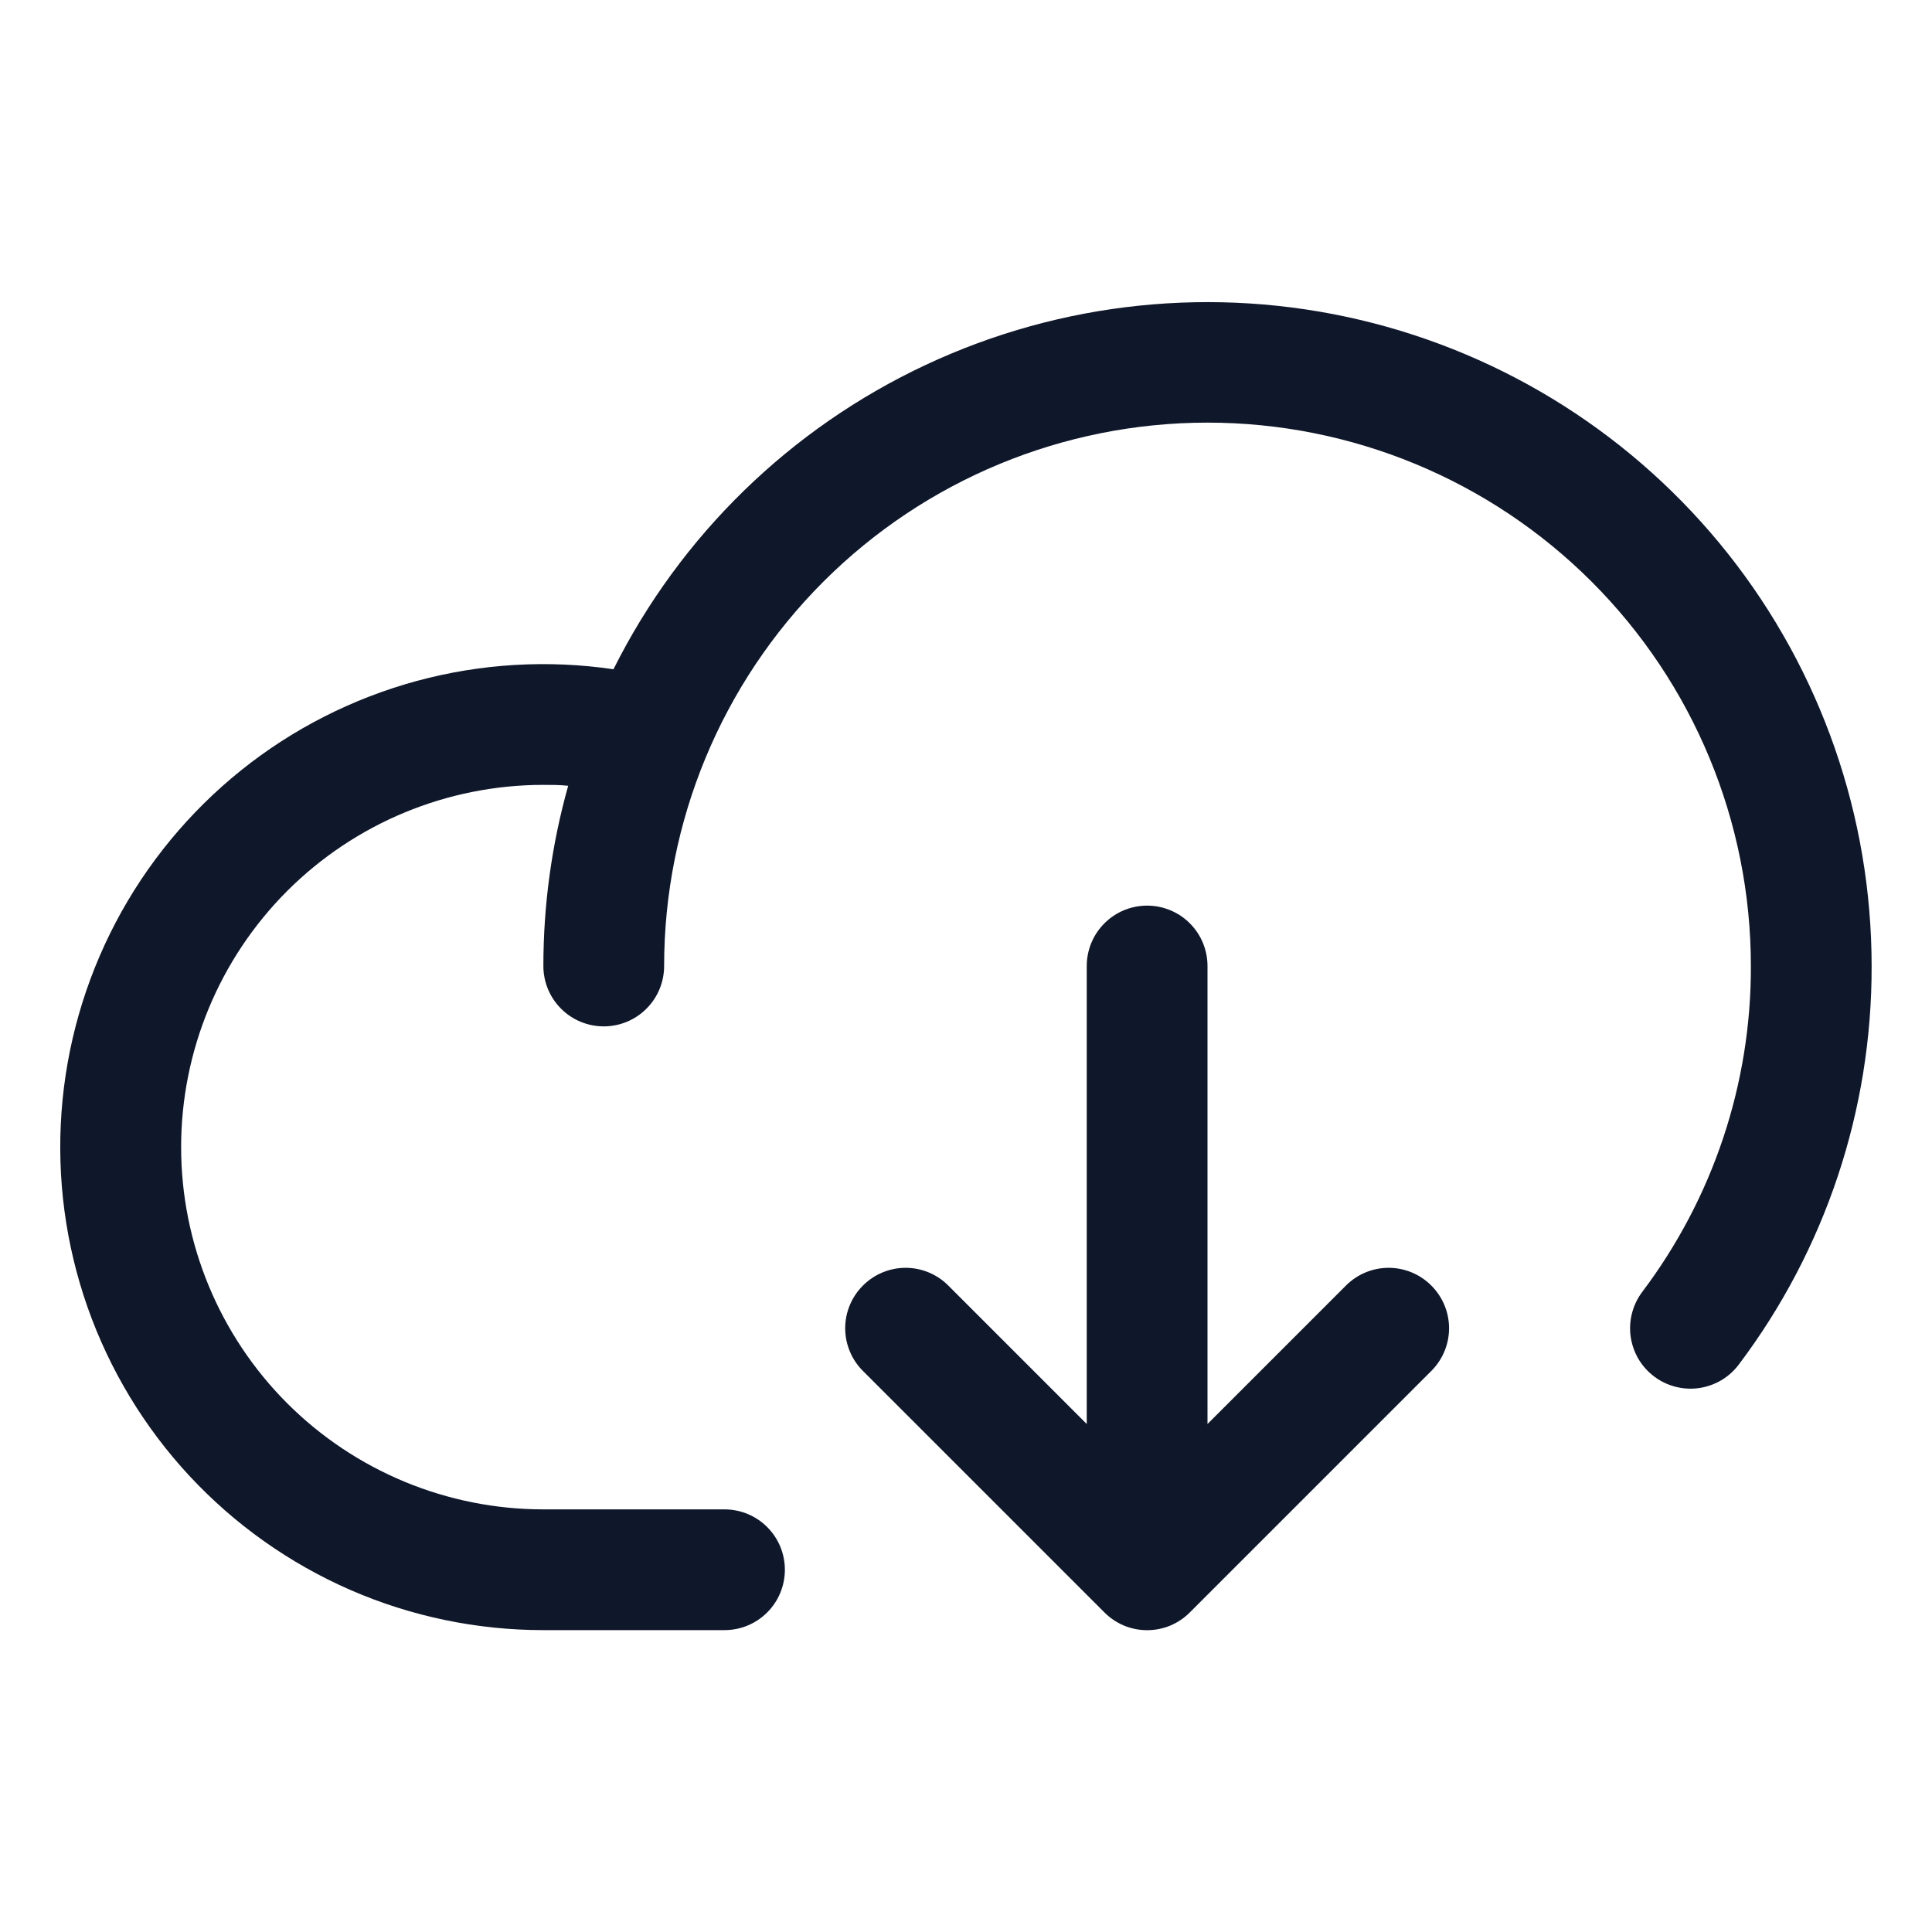
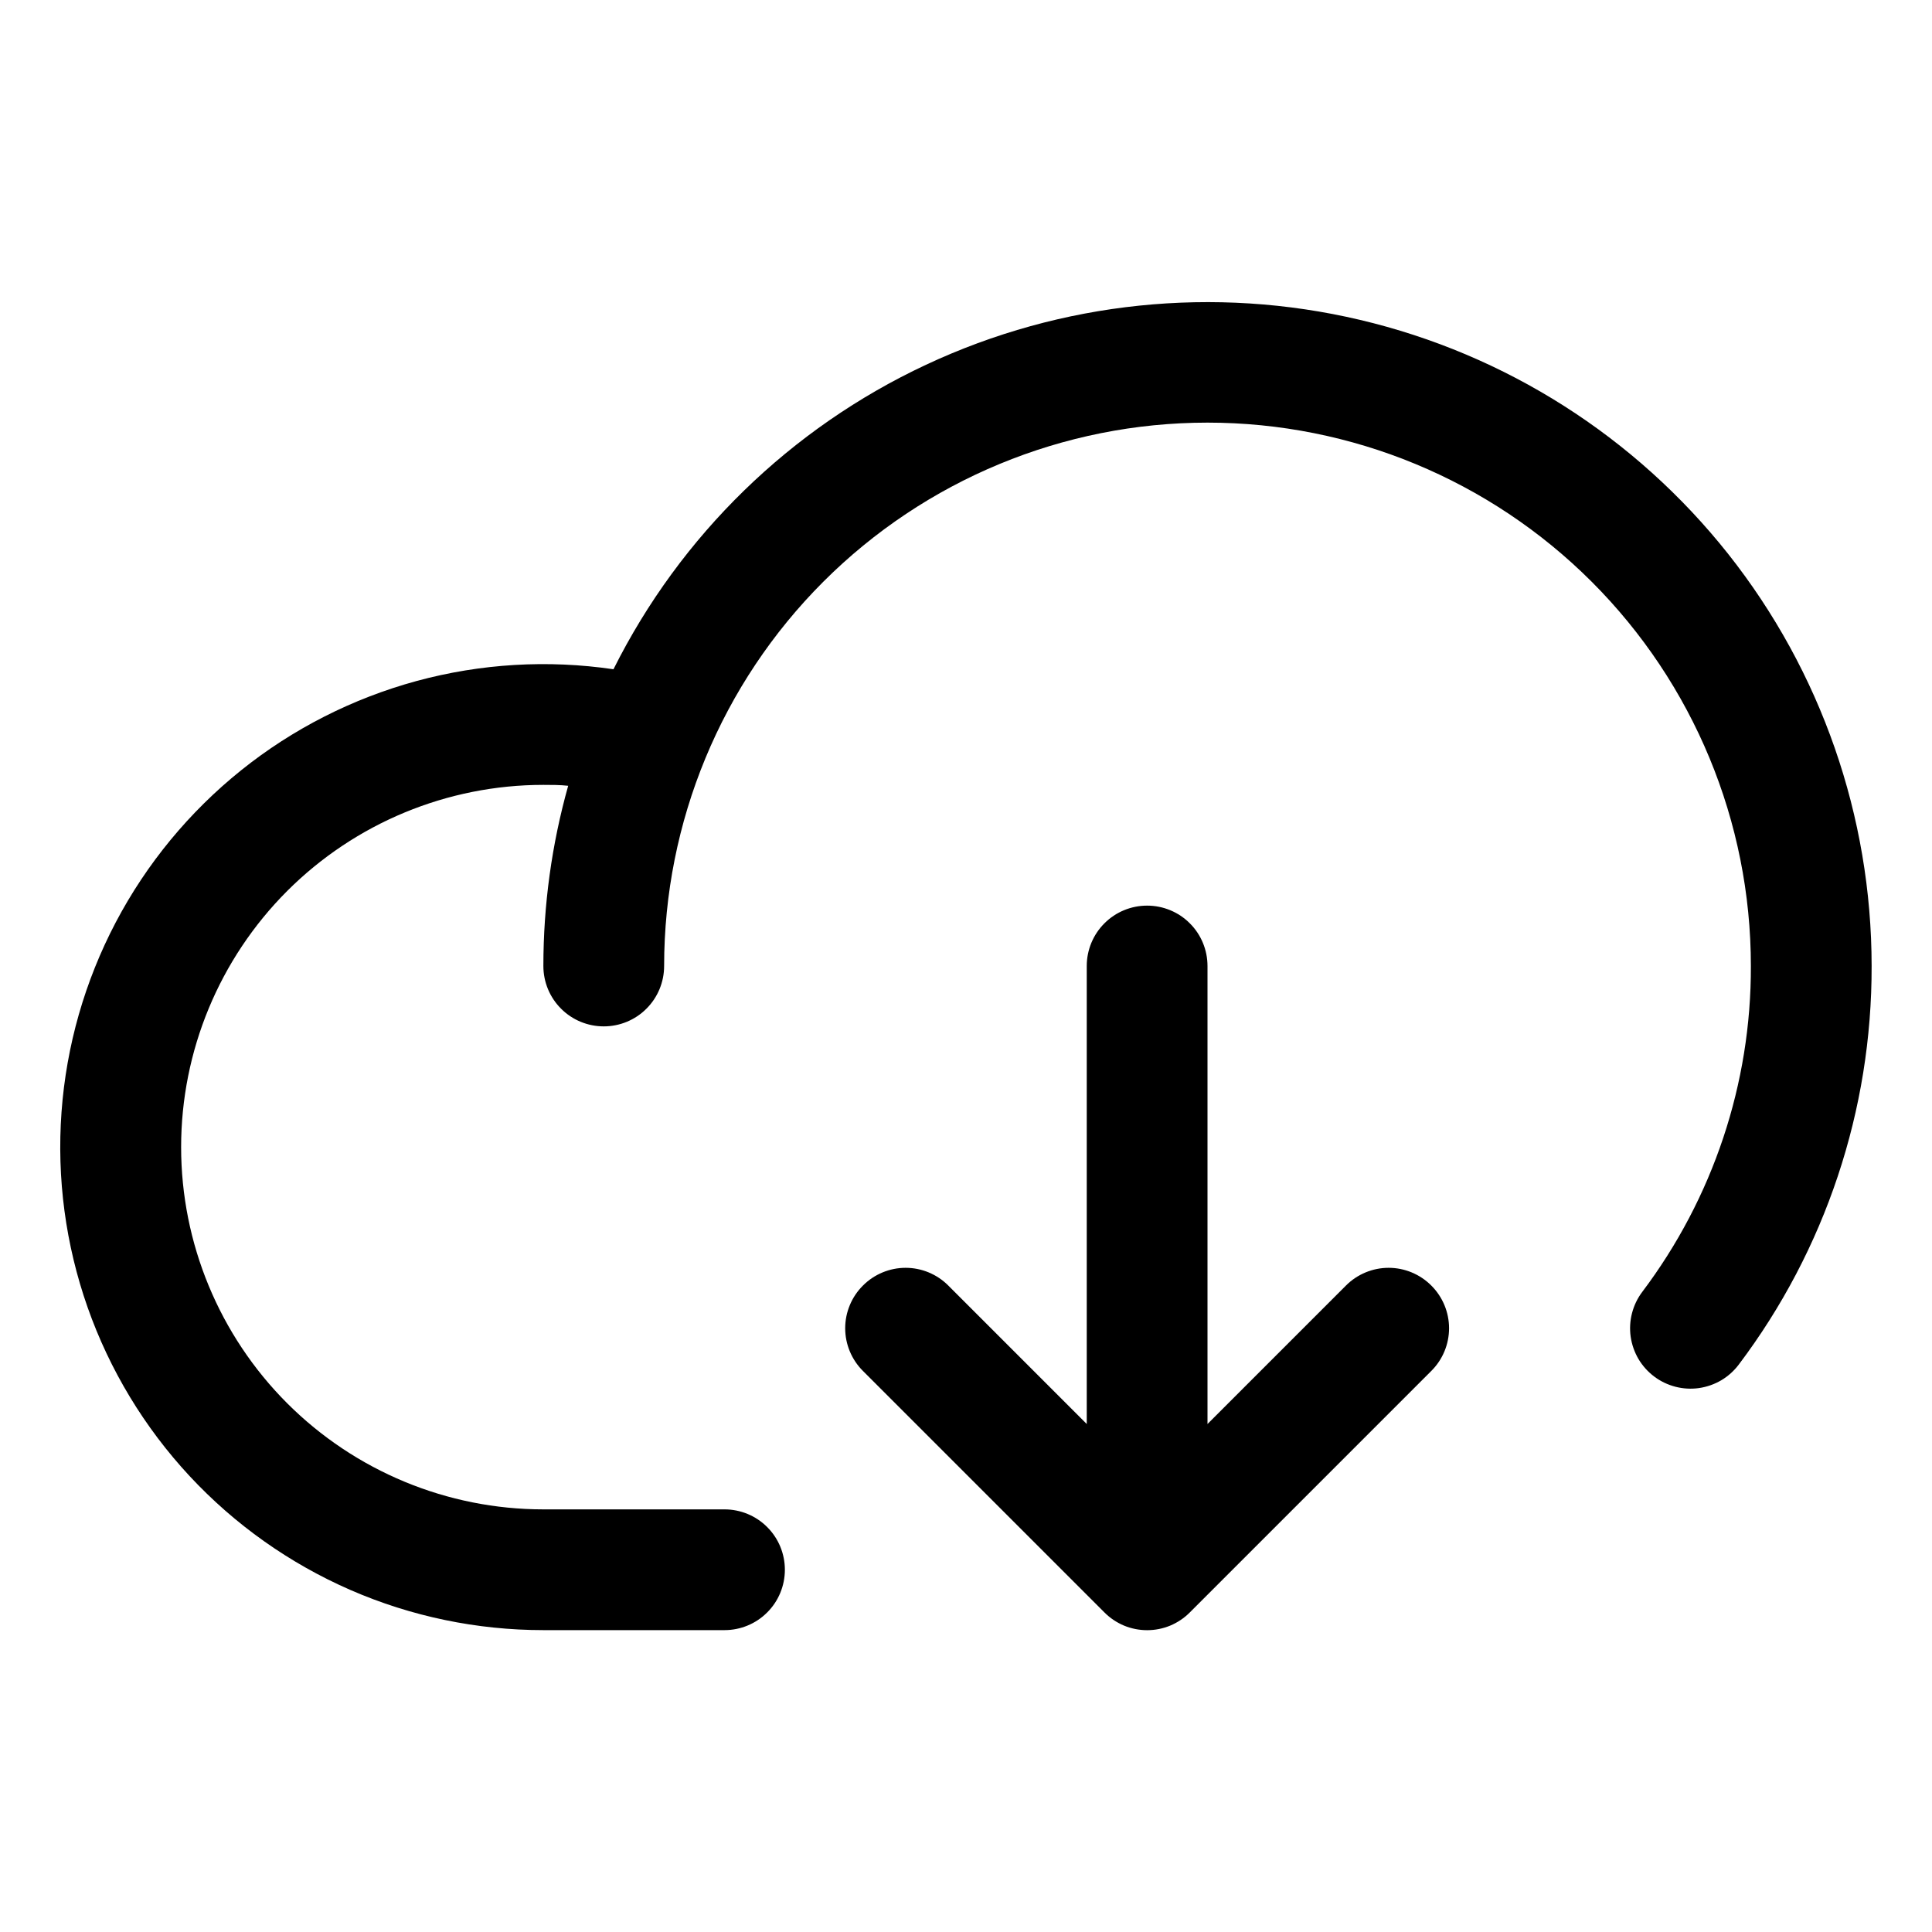
<svg xmlns="http://www.w3.org/2000/svg" viewBox="0 0 32 32" fill="none">
  <g id="download">
-     <path id="Vector" d="M31 16C31.006 18.381 30.234 20.7 28.8 22.601C28.721 22.706 28.622 22.795 28.509 22.862C28.396 22.928 28.271 22.972 28.14 22.991C28.01 23.009 27.878 23.002 27.751 22.969C27.623 22.936 27.504 22.879 27.399 22.8C27.294 22.721 27.205 22.622 27.138 22.509C27.072 22.396 27.028 22.271 27.009 22.14C26.991 22.01 26.998 21.878 27.031 21.751C27.064 21.623 27.121 21.504 27.2 21.399C28.373 19.844 29.006 17.948 29 16C29 13.613 28.052 11.324 26.364 9.636C24.676 7.948 22.387 7 20 7C17.613 7 15.324 7.948 13.636 9.636C11.948 11.324 11 13.613 11 16C11 16.265 10.895 16.52 10.707 16.707C10.52 16.895 10.265 17 10 17C9.735 17 9.48 16.895 9.293 16.707C9.105 16.52 9 16.265 9 16C9 14.991 9.138 13.986 9.411 13.015C9.275 13 9.137 13 9 13C7.409 13 5.883 13.632 4.757 14.757C3.632 15.883 3 17.409 3 19C3 20.591 3.632 22.117 4.757 23.243C5.883 24.368 7.409 25 9 25H12C12.265 25 12.52 25.105 12.707 25.293C12.895 25.48 13 25.735 13 26C13 26.265 12.895 26.52 12.707 26.707C12.52 26.895 12.265 27 12 27H9C7.9 27 6.812 26.774 5.804 26.335C4.796 25.895 3.889 25.253 3.14 24.448C2.391 23.642 1.816 22.691 1.451 21.654C1.086 20.616 0.939 19.515 1.019 18.418C1.099 17.321 1.405 16.252 1.916 15.279C2.428 14.305 3.135 13.448 3.993 12.759C4.85 12.071 5.841 11.568 6.902 11.279C7.964 10.991 9.073 10.925 10.161 11.085C11.269 8.869 13.093 7.092 15.337 6.042C17.581 4.991 20.114 4.729 22.525 5.298C24.937 5.867 27.085 7.233 28.624 9.175C30.162 11.118 30.999 13.522 31 16ZM22.293 21.293L20 23.586V16C20 15.735 19.895 15.48 19.707 15.293C19.52 15.105 19.265 15 19 15C18.735 15 18.48 15.105 18.293 15.293C18.105 15.48 18 15.735 18 16V23.586L15.707 21.293C15.52 21.105 15.265 20.999 15 20.999C14.735 20.999 14.48 21.105 14.293 21.293C14.105 21.48 13.999 21.735 13.999 22C13.999 22.265 14.105 22.52 14.293 22.707L18.293 26.707C18.385 26.8 18.496 26.874 18.617 26.925C18.738 26.975 18.869 27.001 19 27.001C19.131 27.001 19.262 26.975 19.383 26.925C19.504 26.874 19.615 26.8 19.707 26.707L23.707 22.707C23.895 22.52 24.001 22.265 24.001 22C24.001 21.735 23.895 21.48 23.707 21.293C23.52 21.105 23.265 20.999 23 20.999C22.735 20.999 22.48 21.105 22.293 21.293Z" fill="#0F172A" />
+     <path id="Vector" d="M31 16C31.006 18.381 30.234 20.7 28.8 22.601C28.721 22.706 28.622 22.795 28.509 22.862C28.396 22.928 28.271 22.972 28.14 22.991C28.01 23.009 27.878 23.002 27.751 22.969C27.623 22.936 27.504 22.879 27.399 22.8C27.294 22.721 27.205 22.622 27.138 22.509C27.072 22.396 27.028 22.271 27.009 22.14C26.991 22.01 26.998 21.878 27.031 21.751C27.064 21.623 27.121 21.504 27.2 21.399C28.373 19.844 29.006 17.948 29 16C29 13.613 28.052 11.324 26.364 9.636C24.676 7.948 22.387 7 20 7C17.613 7 15.324 7.948 13.636 9.636C11.948 11.324 11 13.613 11 16C11 16.265 10.895 16.52 10.707 16.707C10.52 16.895 10.265 17 10 17C9.735 17 9.48 16.895 9.293 16.707C9.105 16.52 9 16.265 9 16C9 14.991 9.138 13.986 9.411 13.015C9.275 13 9.137 13 9 13C7.409 13 5.883 13.632 4.757 14.757C3.632 15.883 3 17.409 3 19C3 20.591 3.632 22.117 4.757 23.243C5.883 24.368 7.409 25 9 25H12C12.265 25 12.52 25.105 12.707 25.293C12.895 25.48 13 25.735 13 26C13 26.265 12.895 26.52 12.707 26.707C12.52 26.895 12.265 27 12 27H9C7.9 27 6.812 26.774 5.804 26.335C4.796 25.895 3.889 25.253 3.14 24.448C2.391 23.642 1.816 22.691 1.451 21.654C1.086 20.616 0.939 19.515 1.019 18.418C1.099 17.321 1.405 16.252 1.916 15.279C2.428 14.305 3.135 13.448 3.993 12.759C4.85 12.071 5.841 11.568 6.902 11.279C7.964 10.991 9.073 10.925 10.161 11.085C11.269 8.869 13.093 7.092 15.337 6.042C17.581 4.991 20.114 4.729 22.525 5.298C24.937 5.867 27.085 7.233 28.624 9.175C30.162 11.118 30.999 13.522 31 16ZM22.293 21.293L20 23.586V16C20 15.735 19.895 15.48 19.707 15.293C19.52 15.105 19.265 15 19 15C18.735 15 18.48 15.105 18.293 15.293C18.105 15.48 18 15.735 18 16V23.586L15.707 21.293C15.52 21.105 15.265 20.999 15 20.999C14.735 20.999 14.48 21.105 14.293 21.293C14.105 21.48 13.999 21.735 13.999 22C13.999 22.265 14.105 22.52 14.293 22.707L18.293 26.707C18.385 26.8 18.496 26.874 18.617 26.925C18.738 26.975 18.869 27.001 19 27.001C19.131 27.001 19.262 26.975 19.383 26.925C19.504 26.874 19.615 26.8 19.707 26.707L23.707 22.707C23.895 22.52 24.001 22.265 24.001 22C24.001 21.735 23.895 21.48 23.707 21.293C23.52 21.105 23.265 20.999 23 20.999C22.735 20.999 22.48 21.105 22.293 21.293Z" fill="currentColor" />
  </g>
</svg>
